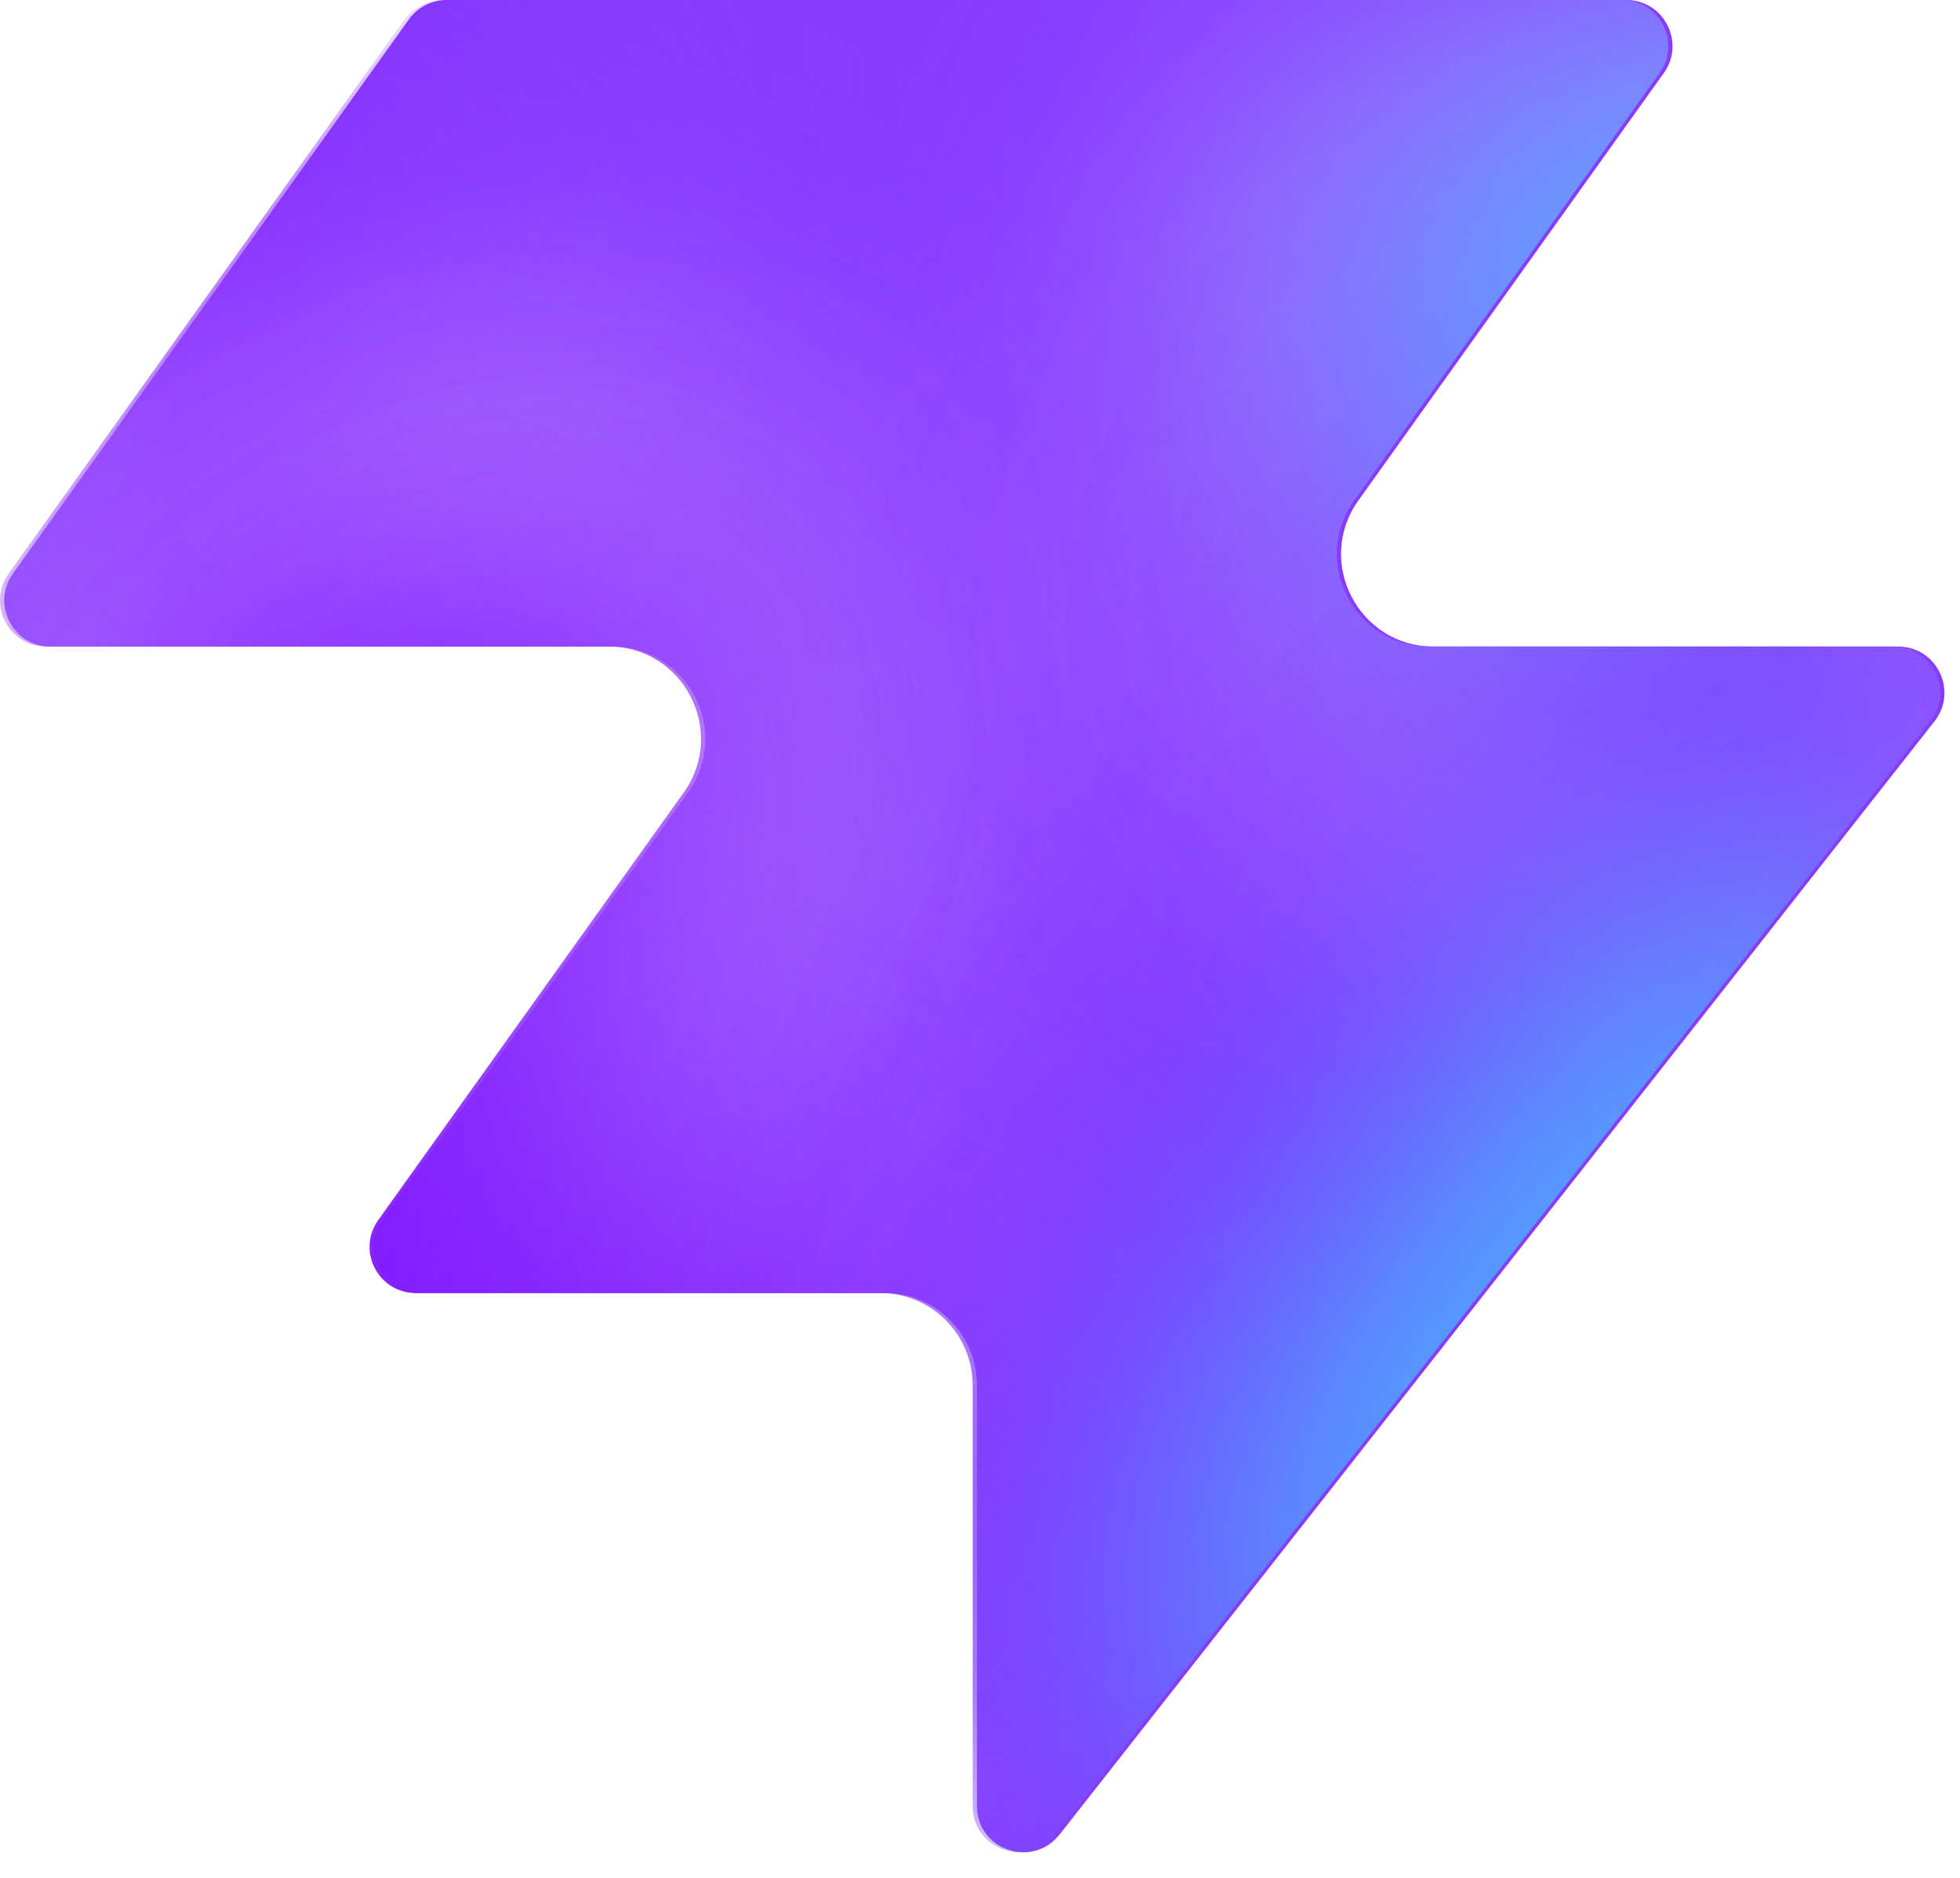
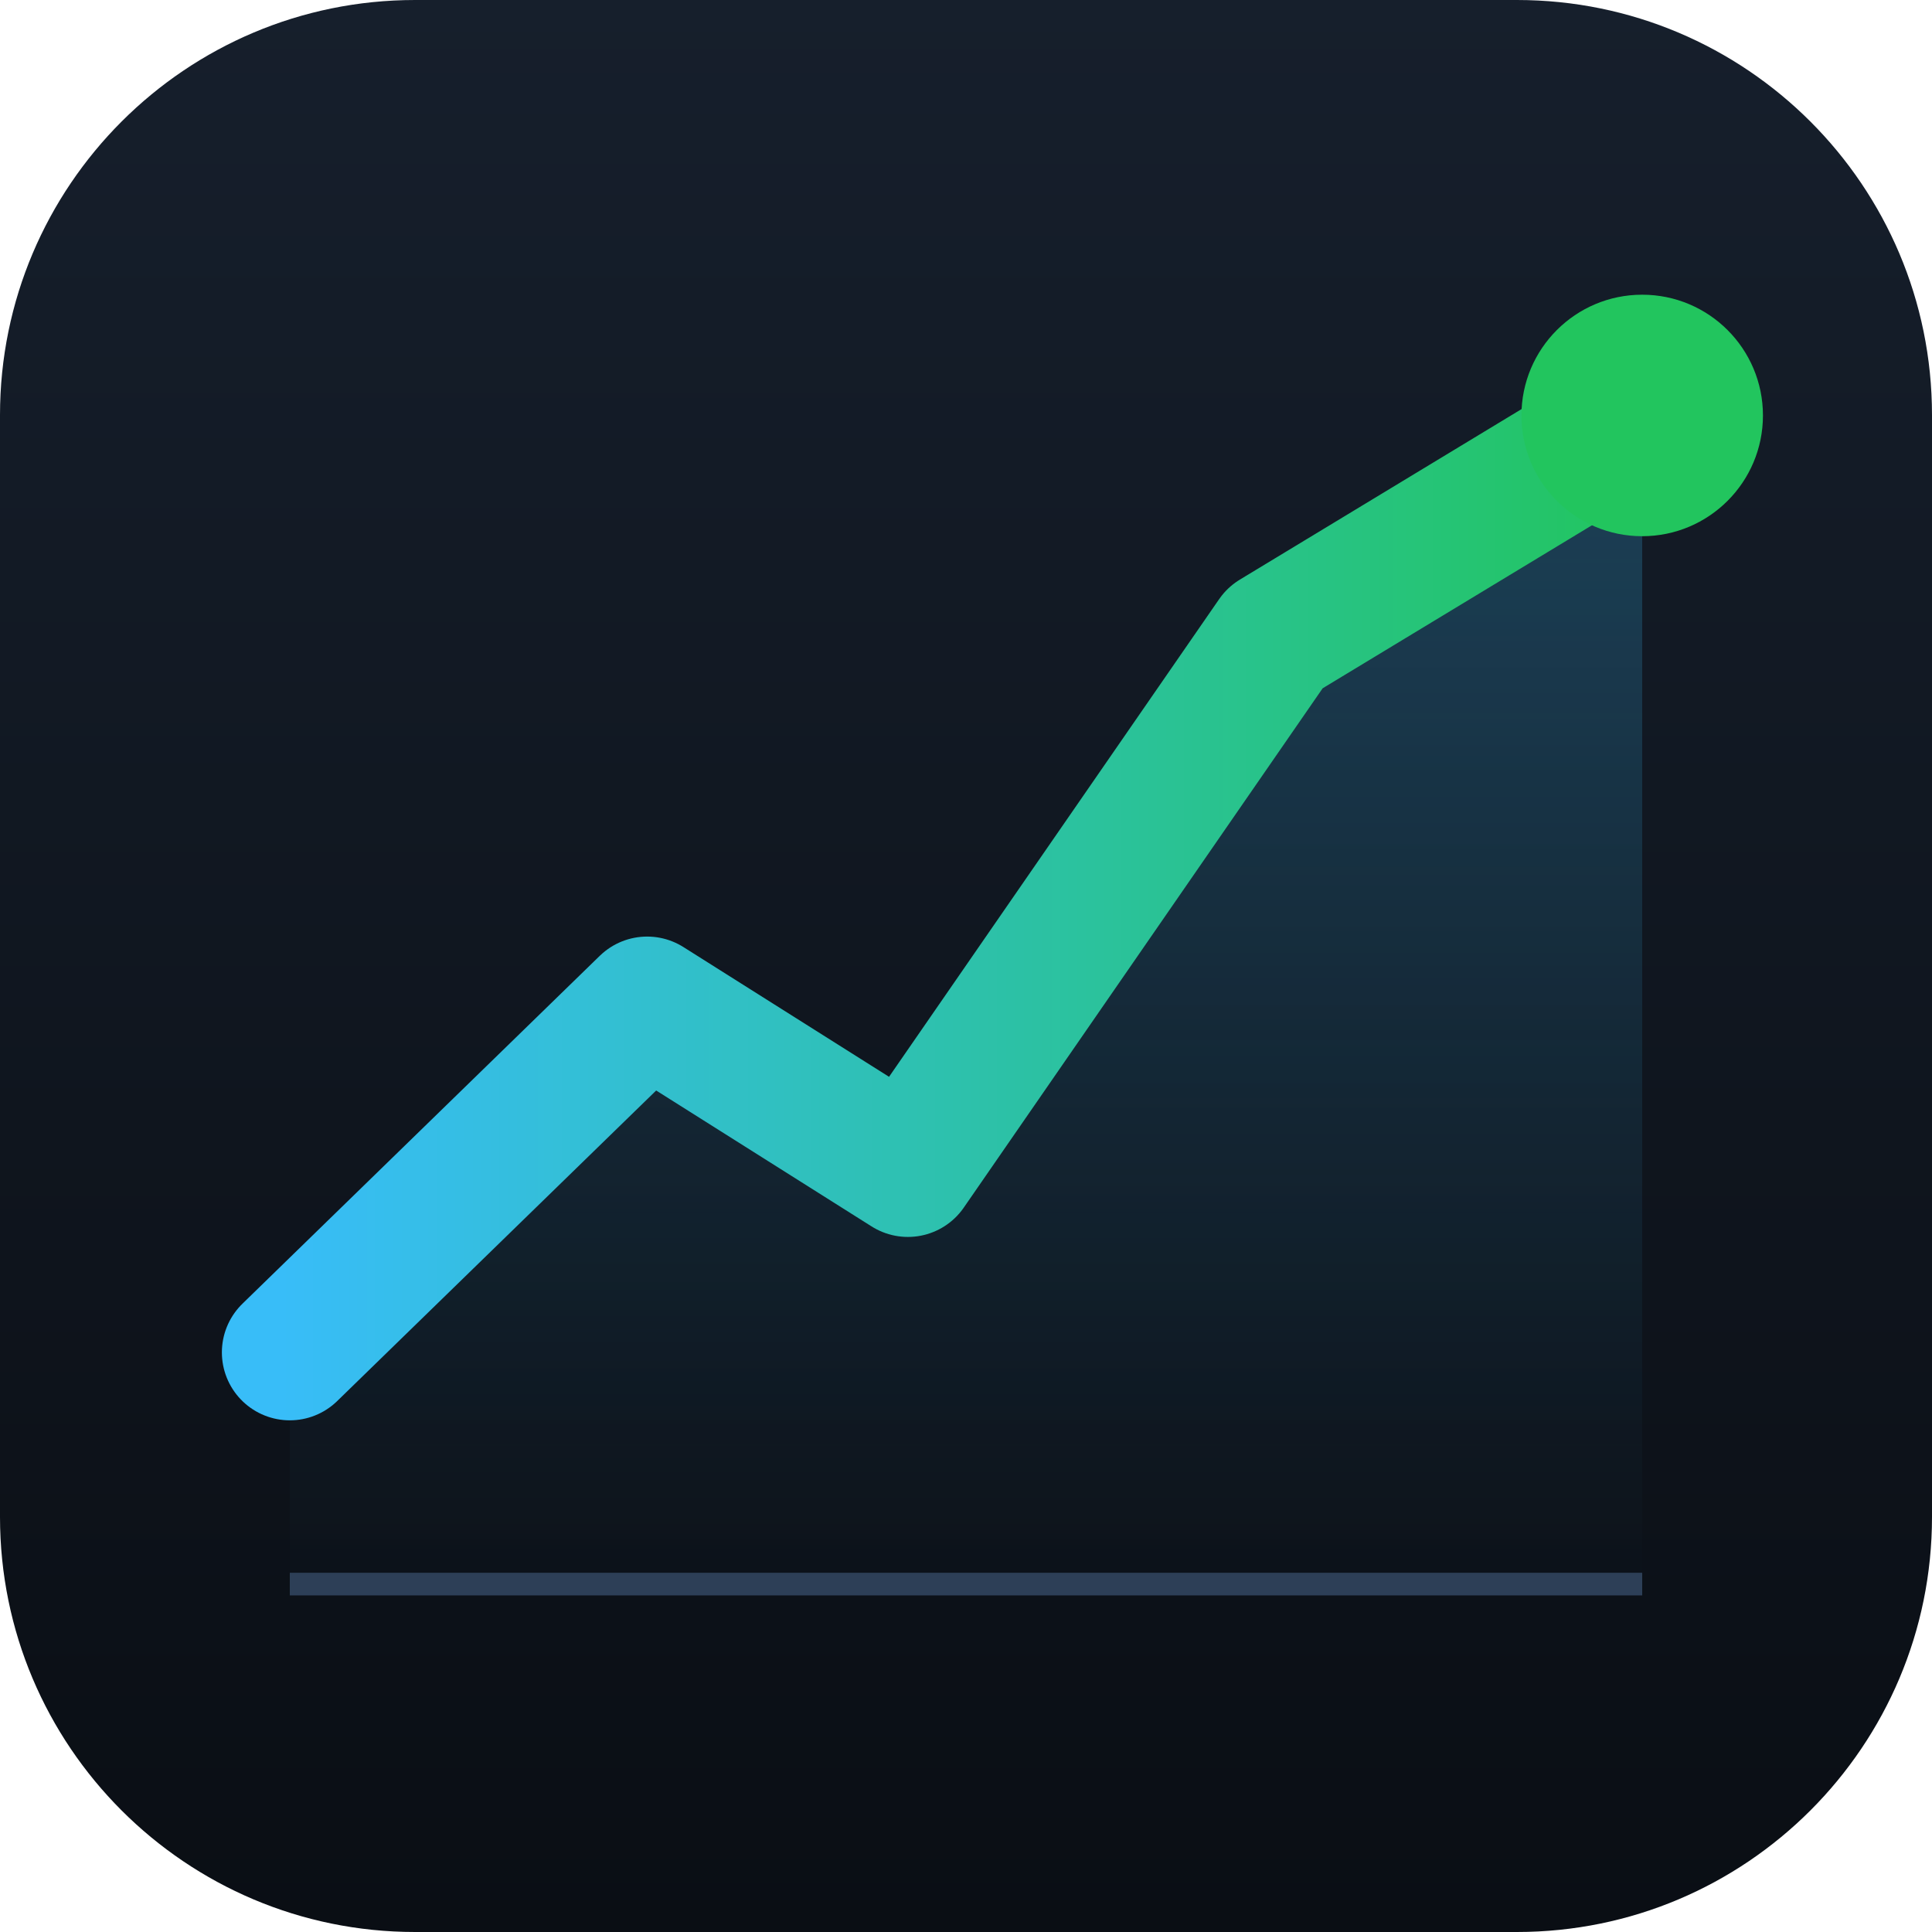
- <svg xmlns="http://www.w3.org/2000/svg" width="48" height="46" fill="none" viewBox="0 0 48 46">
-   <path fill="#863bff" d="M25.946 44.938c-.664.845-2.021.375-2.021-.698V33.937a2.26 2.26 0 0 0-2.262-2.262H10.287c-.92 0-1.456-1.04-.92-1.788l7.48-10.471c1.07-1.497 0-3.578-1.842-3.578H1.237c-.92 0-1.456-1.04-.92-1.788L10.013.474c.214-.297.556-.474.92-.474h28.894c.92 0 1.456 1.04.92 1.788l-7.48 10.471c-1.07 1.498 0 3.579 1.842 3.579h11.377c.943 0 1.473 1.088.89 1.83L25.947 44.94z" style="fill:#863bff;fill:color(display-p3 .525 .23 1);fill-opacity:1" />
-   <mask id="a" width="48" height="46" x="0" y="0" maskUnits="userSpaceOnUse" style="mask-type:alpha">
-     <path fill="#000" d="M25.842 44.938c-.664.844-2.021.375-2.021-.698V33.937a2.26 2.26 0 0 0-2.262-2.262H10.183c-.92 0-1.456-1.04-.92-1.788l7.48-10.471c1.07-1.498 0-3.579-1.842-3.579H1.133c-.92 0-1.456-1.04-.92-1.787L9.91.473c.214-.297.556-.474.92-.474h28.894c.92 0 1.456 1.04.92 1.788l-7.48 10.471c-1.07 1.498 0 3.578 1.842 3.578h11.377c.943 0 1.473 1.088.89 1.832L25.843 44.94z" style="fill:#000;fill-opacity:1" />
-   </mask>
-   <g mask="url(#a)">
-     <g filter="url(#b)">
-       <ellipse cx="5.508" cy="14.704" fill="#ede6ff" rx="5.508" ry="14.704" style="fill:#ede6ff;fill:color(display-p3 .927 .903 1);fill-opacity:1" transform="matrix(.00324 1 1 -.00324 -4.47 31.516)" />
-     </g>
-     <g filter="url(#c)">
-       <ellipse cx="10.399" cy="29.851" fill="#ede6ff" rx="10.399" ry="29.851" style="fill:#ede6ff;fill:color(display-p3 .927 .903 1);fill-opacity:1" transform="matrix(.00324 1 1 -.00324 -39.328 7.883)" />
-     </g>
-     <g filter="url(#d)">
-       <ellipse cx="5.508" cy="30.487" fill="#7e14ff" rx="5.508" ry="30.487" style="fill:#7e14ff;fill:color(display-p3 .492 .077 1);fill-opacity:1" transform="rotate(89.814 -25.913 -14.639)scale(1 -1)" />
-     </g>
-     <g filter="url(#e)">
-       <ellipse cx="5.508" cy="30.599" fill="#7e14ff" rx="5.508" ry="30.599" style="fill:#7e14ff;fill:color(display-p3 .492 .077 1);fill-opacity:1" transform="rotate(89.814 -32.644 -3.334)scale(1 -1)" />
-     </g>
-     <g filter="url(#f)">
-       <ellipse cx="5.508" cy="30.599" fill="#7e14ff" rx="5.508" ry="30.599" style="fill:#7e14ff;fill:color(display-p3 .492 .077 1);fill-opacity:1" transform="matrix(.00324 1 1 -.00324 -34.34 30.47)" />
-     </g>
-     <g filter="url(#g)">
-       <ellipse cx="14.072" cy="22.078" fill="#ede6ff" rx="14.072" ry="22.078" style="fill:#ede6ff;fill:color(display-p3 .927 .903 1);fill-opacity:1" transform="rotate(93.35 24.506 48.493)scale(-1 1)" />
-     </g>
-     <g filter="url(#h)">
-       <ellipse cx="3.47" cy="21.501" fill="#7e14ff" rx="3.47" ry="21.501" style="fill:#7e14ff;fill:color(display-p3 .492 .077 1);fill-opacity:1" transform="rotate(89.009 28.708 47.59)scale(-1 1)" />
-     </g>
-     <g filter="url(#i)">
-       <ellipse cx="3.47" cy="21.501" fill="#7e14ff" rx="3.47" ry="21.501" style="fill:#7e14ff;fill:color(display-p3 .492 .077 1);fill-opacity:1" transform="rotate(89.009 28.708 47.59)scale(-1 1)" />
-     </g>
-     <g filter="url(#j)">
-       <ellipse cx=".387" cy="8.972" fill="#7e14ff" rx="4.407" ry="29.108" style="fill:#7e14ff;fill:color(display-p3 .492 .077 1);fill-opacity:1" transform="rotate(39.51 .387 8.972)" />
-     </g>
-     <g filter="url(#k)">
-       <ellipse cx="47.523" cy="-6.092" fill="#7e14ff" rx="4.407" ry="29.108" style="fill:#7e14ff;fill:color(display-p3 .492 .077 1);fill-opacity:1" transform="rotate(37.892 47.523 -6.092)" />
-     </g>
-     <g filter="url(#l)">
-       <ellipse cx="41.412" cy="6.333" fill="#47bfff" rx="5.971" ry="9.665" style="fill:#47bfff;fill:color(display-p3 .28 .748 1);fill-opacity:1" transform="rotate(37.892 41.412 6.333)" />
-     </g>
-     <g filter="url(#m)">
-       <ellipse cx="-1.879" cy="38.332" fill="#7e14ff" rx="4.407" ry="29.108" style="fill:#7e14ff;fill:color(display-p3 .492 .077 1);fill-opacity:1" transform="rotate(37.892 -1.88 38.332)" />
-     </g>
-     <g filter="url(#n)">
-       <ellipse cx="-1.879" cy="38.332" fill="#7e14ff" rx="4.407" ry="29.108" style="fill:#7e14ff;fill:color(display-p3 .492 .077 1);fill-opacity:1" transform="rotate(37.892 -1.88 38.332)" />
-     </g>
-     <g filter="url(#o)">
-       <ellipse cx="35.651" cy="29.907" fill="#7e14ff" rx="4.407" ry="29.108" style="fill:#7e14ff;fill:color(display-p3 .492 .077 1);fill-opacity:1" transform="rotate(37.892 35.651 29.907)" />
-     </g>
-     <g filter="url(#p)">
-       <ellipse cx="38.418" cy="32.4" fill="#47bfff" rx="5.971" ry="15.297" style="fill:#47bfff;fill:color(display-p3 .28 .748 1);fill-opacity:1" transform="rotate(37.892 38.418 32.4)" />
-     </g>
-   </g>
+ <svg xmlns="http://www.w3.org/2000/svg" viewBox="0 0 512 512" role="img" aria-label="신호판">
  <defs>
-     <filter id="b" width="60.045" height="41.654" x="-19.77" y="16.149" color-interpolation-filters="sRGB" filterUnits="userSpaceOnUse">
-       <feFlood flood-opacity="0" result="BackgroundImageFix" />
-       <feBlend in="SourceGraphic" in2="BackgroundImageFix" result="shape" />
-       <feGaussianBlur result="effect1_foregroundBlur_2002_17158" stdDeviation="7.659" />
-     </filter>
-     <filter id="c" width="90.34" height="51.437" x="-54.613" y="-7.533" color-interpolation-filters="sRGB" filterUnits="userSpaceOnUse">
-       <feFlood flood-opacity="0" result="BackgroundImageFix" />
-       <feBlend in="SourceGraphic" in2="BackgroundImageFix" result="shape" />
-       <feGaussianBlur result="effect1_foregroundBlur_2002_17158" stdDeviation="7.659" />
-     </filter>
-     <filter id="d" width="79.355" height="29.4" x="-49.64" y="2.03" color-interpolation-filters="sRGB" filterUnits="userSpaceOnUse">
-       <feFlood flood-opacity="0" result="BackgroundImageFix" />
-       <feBlend in="SourceGraphic" in2="BackgroundImageFix" result="shape" />
-       <feGaussianBlur result="effect1_foregroundBlur_2002_17158" stdDeviation="4.596" />
-     </filter>
-     <filter id="e" width="79.579" height="29.4" x="-45.045" y="20.029" color-interpolation-filters="sRGB" filterUnits="userSpaceOnUse">
-       <feFlood flood-opacity="0" result="BackgroundImageFix" />
-       <feBlend in="SourceGraphic" in2="BackgroundImageFix" result="shape" />
-       <feGaussianBlur result="effect1_foregroundBlur_2002_17158" stdDeviation="4.596" />
-     </filter>
-     <filter id="f" width="79.579" height="29.4" x="-43.513" y="21.178" color-interpolation-filters="sRGB" filterUnits="userSpaceOnUse">
-       <feFlood flood-opacity="0" result="BackgroundImageFix" />
-       <feBlend in="SourceGraphic" in2="BackgroundImageFix" result="shape" />
-       <feGaussianBlur result="effect1_foregroundBlur_2002_17158" stdDeviation="4.596" />
-     </filter>
-     <filter id="g" width="74.749" height="58.852" x="15.756" y="-17.901" color-interpolation-filters="sRGB" filterUnits="userSpaceOnUse">
-       <feFlood flood-opacity="0" result="BackgroundImageFix" />
-       <feBlend in="SourceGraphic" in2="BackgroundImageFix" result="shape" />
-       <feGaussianBlur result="effect1_foregroundBlur_2002_17158" stdDeviation="7.659" />
-     </filter>
-     <filter id="h" width="61.377" height="25.362" x="23.548" y="2.284" color-interpolation-filters="sRGB" filterUnits="userSpaceOnUse">
-       <feFlood flood-opacity="0" result="BackgroundImageFix" />
-       <feBlend in="SourceGraphic" in2="BackgroundImageFix" result="shape" />
-       <feGaussianBlur result="effect1_foregroundBlur_2002_17158" stdDeviation="4.596" />
-     </filter>
-     <filter id="i" width="61.377" height="25.362" x="23.548" y="2.284" color-interpolation-filters="sRGB" filterUnits="userSpaceOnUse">
-       <feFlood flood-opacity="0" result="BackgroundImageFix" />
-       <feBlend in="SourceGraphic" in2="BackgroundImageFix" result="shape" />
-       <feGaussianBlur result="effect1_foregroundBlur_2002_17158" stdDeviation="4.596" />
-     </filter>
-     <filter id="j" width="56.045" height="63.649" x="-27.636" y="-22.853" color-interpolation-filters="sRGB" filterUnits="userSpaceOnUse">
-       <feFlood flood-opacity="0" result="BackgroundImageFix" />
-       <feBlend in="SourceGraphic" in2="BackgroundImageFix" result="shape" />
-       <feGaussianBlur result="effect1_foregroundBlur_2002_17158" stdDeviation="4.596" />
-     </filter>
-     <filter id="k" width="54.814" height="64.646" x="20.116" y="-38.415" color-interpolation-filters="sRGB" filterUnits="userSpaceOnUse">
-       <feFlood flood-opacity="0" result="BackgroundImageFix" />
-       <feBlend in="SourceGraphic" in2="BackgroundImageFix" result="shape" />
-       <feGaussianBlur result="effect1_foregroundBlur_2002_17158" stdDeviation="4.596" />
-     </filter>
-     <filter id="l" width="33.541" height="35.313" x="24.641" y="-11.323" color-interpolation-filters="sRGB" filterUnits="userSpaceOnUse">
-       <feFlood flood-opacity="0" result="BackgroundImageFix" />
-       <feBlend in="SourceGraphic" in2="BackgroundImageFix" result="shape" />
-       <feGaussianBlur result="effect1_foregroundBlur_2002_17158" stdDeviation="4.596" />
-     </filter>
-     <filter id="m" width="54.814" height="64.646" x="-29.286" y="6.009" color-interpolation-filters="sRGB" filterUnits="userSpaceOnUse">
-       <feFlood flood-opacity="0" result="BackgroundImageFix" />
-       <feBlend in="SourceGraphic" in2="BackgroundImageFix" result="shape" />
-       <feGaussianBlur result="effect1_foregroundBlur_2002_17158" stdDeviation="4.596" />
-     </filter>
-     <filter id="n" width="54.814" height="64.646" x="-29.286" y="6.009" color-interpolation-filters="sRGB" filterUnits="userSpaceOnUse">
-       <feFlood flood-opacity="0" result="BackgroundImageFix" />
-       <feBlend in="SourceGraphic" in2="BackgroundImageFix" result="shape" />
-       <feGaussianBlur result="effect1_foregroundBlur_2002_17158" stdDeviation="4.596" />
-     </filter>
-     <filter id="o" width="54.814" height="64.646" x="8.244" y="-2.416" color-interpolation-filters="sRGB" filterUnits="userSpaceOnUse">
-       <feFlood flood-opacity="0" result="BackgroundImageFix" />
-       <feBlend in="SourceGraphic" in2="BackgroundImageFix" result="shape" />
-       <feGaussianBlur result="effect1_foregroundBlur_2002_17158" stdDeviation="4.596" />
-     </filter>
-     <filter id="p" width="39.409" height="43.623" x="18.713" y="10.588" color-interpolation-filters="sRGB" filterUnits="userSpaceOnUse">
-       <feFlood flood-opacity="0" result="BackgroundImageFix" />
-       <feBlend in="SourceGraphic" in2="BackgroundImageFix" result="shape" />
-       <feGaussianBlur result="effect1_foregroundBlur_2002_17158" stdDeviation="4.596" />
-     </filter>
+     <linearGradient id="bg" x1="0" y1="0" x2="0" y2="1">
+       <stop offset="0" stop-color="#161f2c" />
+       <stop offset="1" stop-color="#0a0e14" />
+     </linearGradient>
+     <linearGradient id="stroke" x1="0" y1="0" x2="1" y2="0">
+       <stop offset="0" stop-color="#38bdf8" />
+       <stop offset="1" stop-color="#22c55e" />
+     </linearGradient>
+     <linearGradient id="area" x1="0" y1="0" x2="0" y2="1">
+       <stop offset="0" stop-color="#38bdf8" stop-opacity="0.24" />
+       <stop offset="1" stop-color="#38bdf8" stop-opacity="0" />
+     </linearGradient>
  </defs>
+   <rect width="512" height="512" rx="110" fill="url(#bg)" />
+   <polygon points="76.8,419.8 76.8,358.4 171.5,266.2 240.6,309.8 337.9,169.0 435.2,110.1 435.2,419.8" fill="url(#area)" />
+   <line x1="76.8" y1="419.8" x2="435.2" y2="419.8" stroke="#2d3f57" stroke-width="6" />
+   <polyline points="76.8,358.4 171.5,266.2 240.6,309.8 337.9,169.0 435.2,110.1" fill="none" stroke="url(#stroke)" stroke-width="36" stroke-linecap="round" stroke-linejoin="round" />
+   <circle cx="435.2" cy="110.1" r="32" fill="#22c55e" />
</svg>
